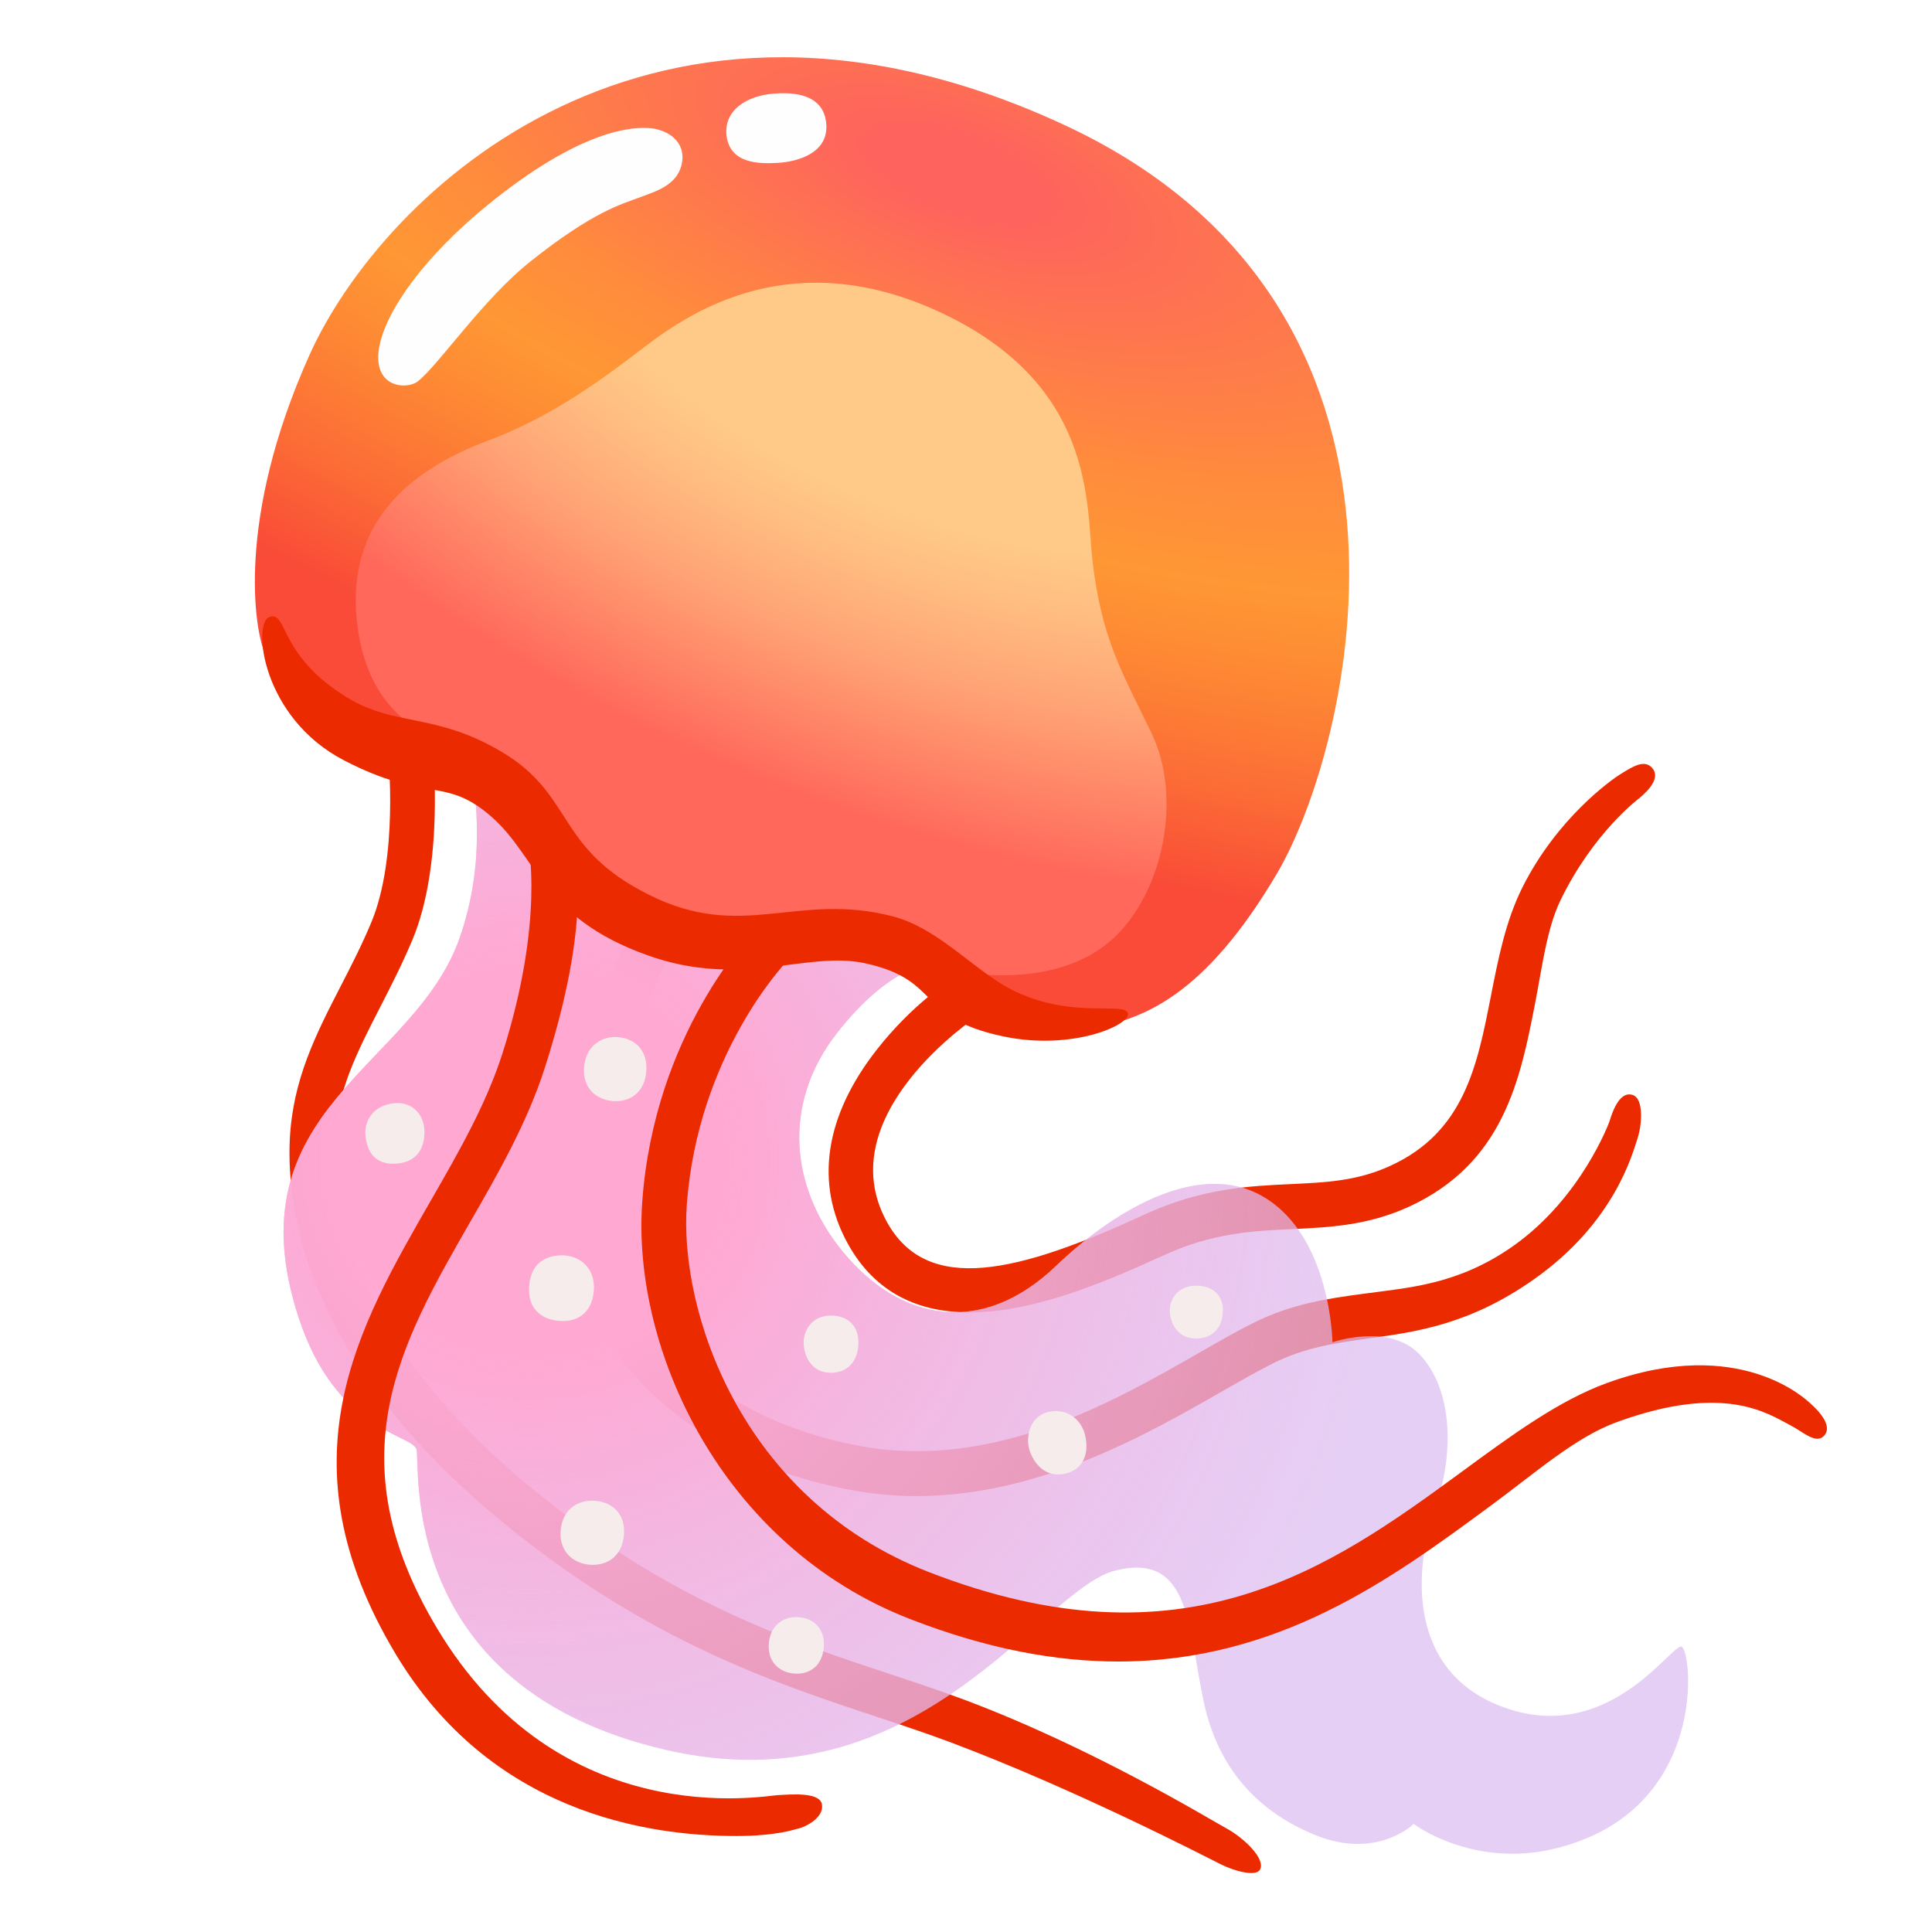
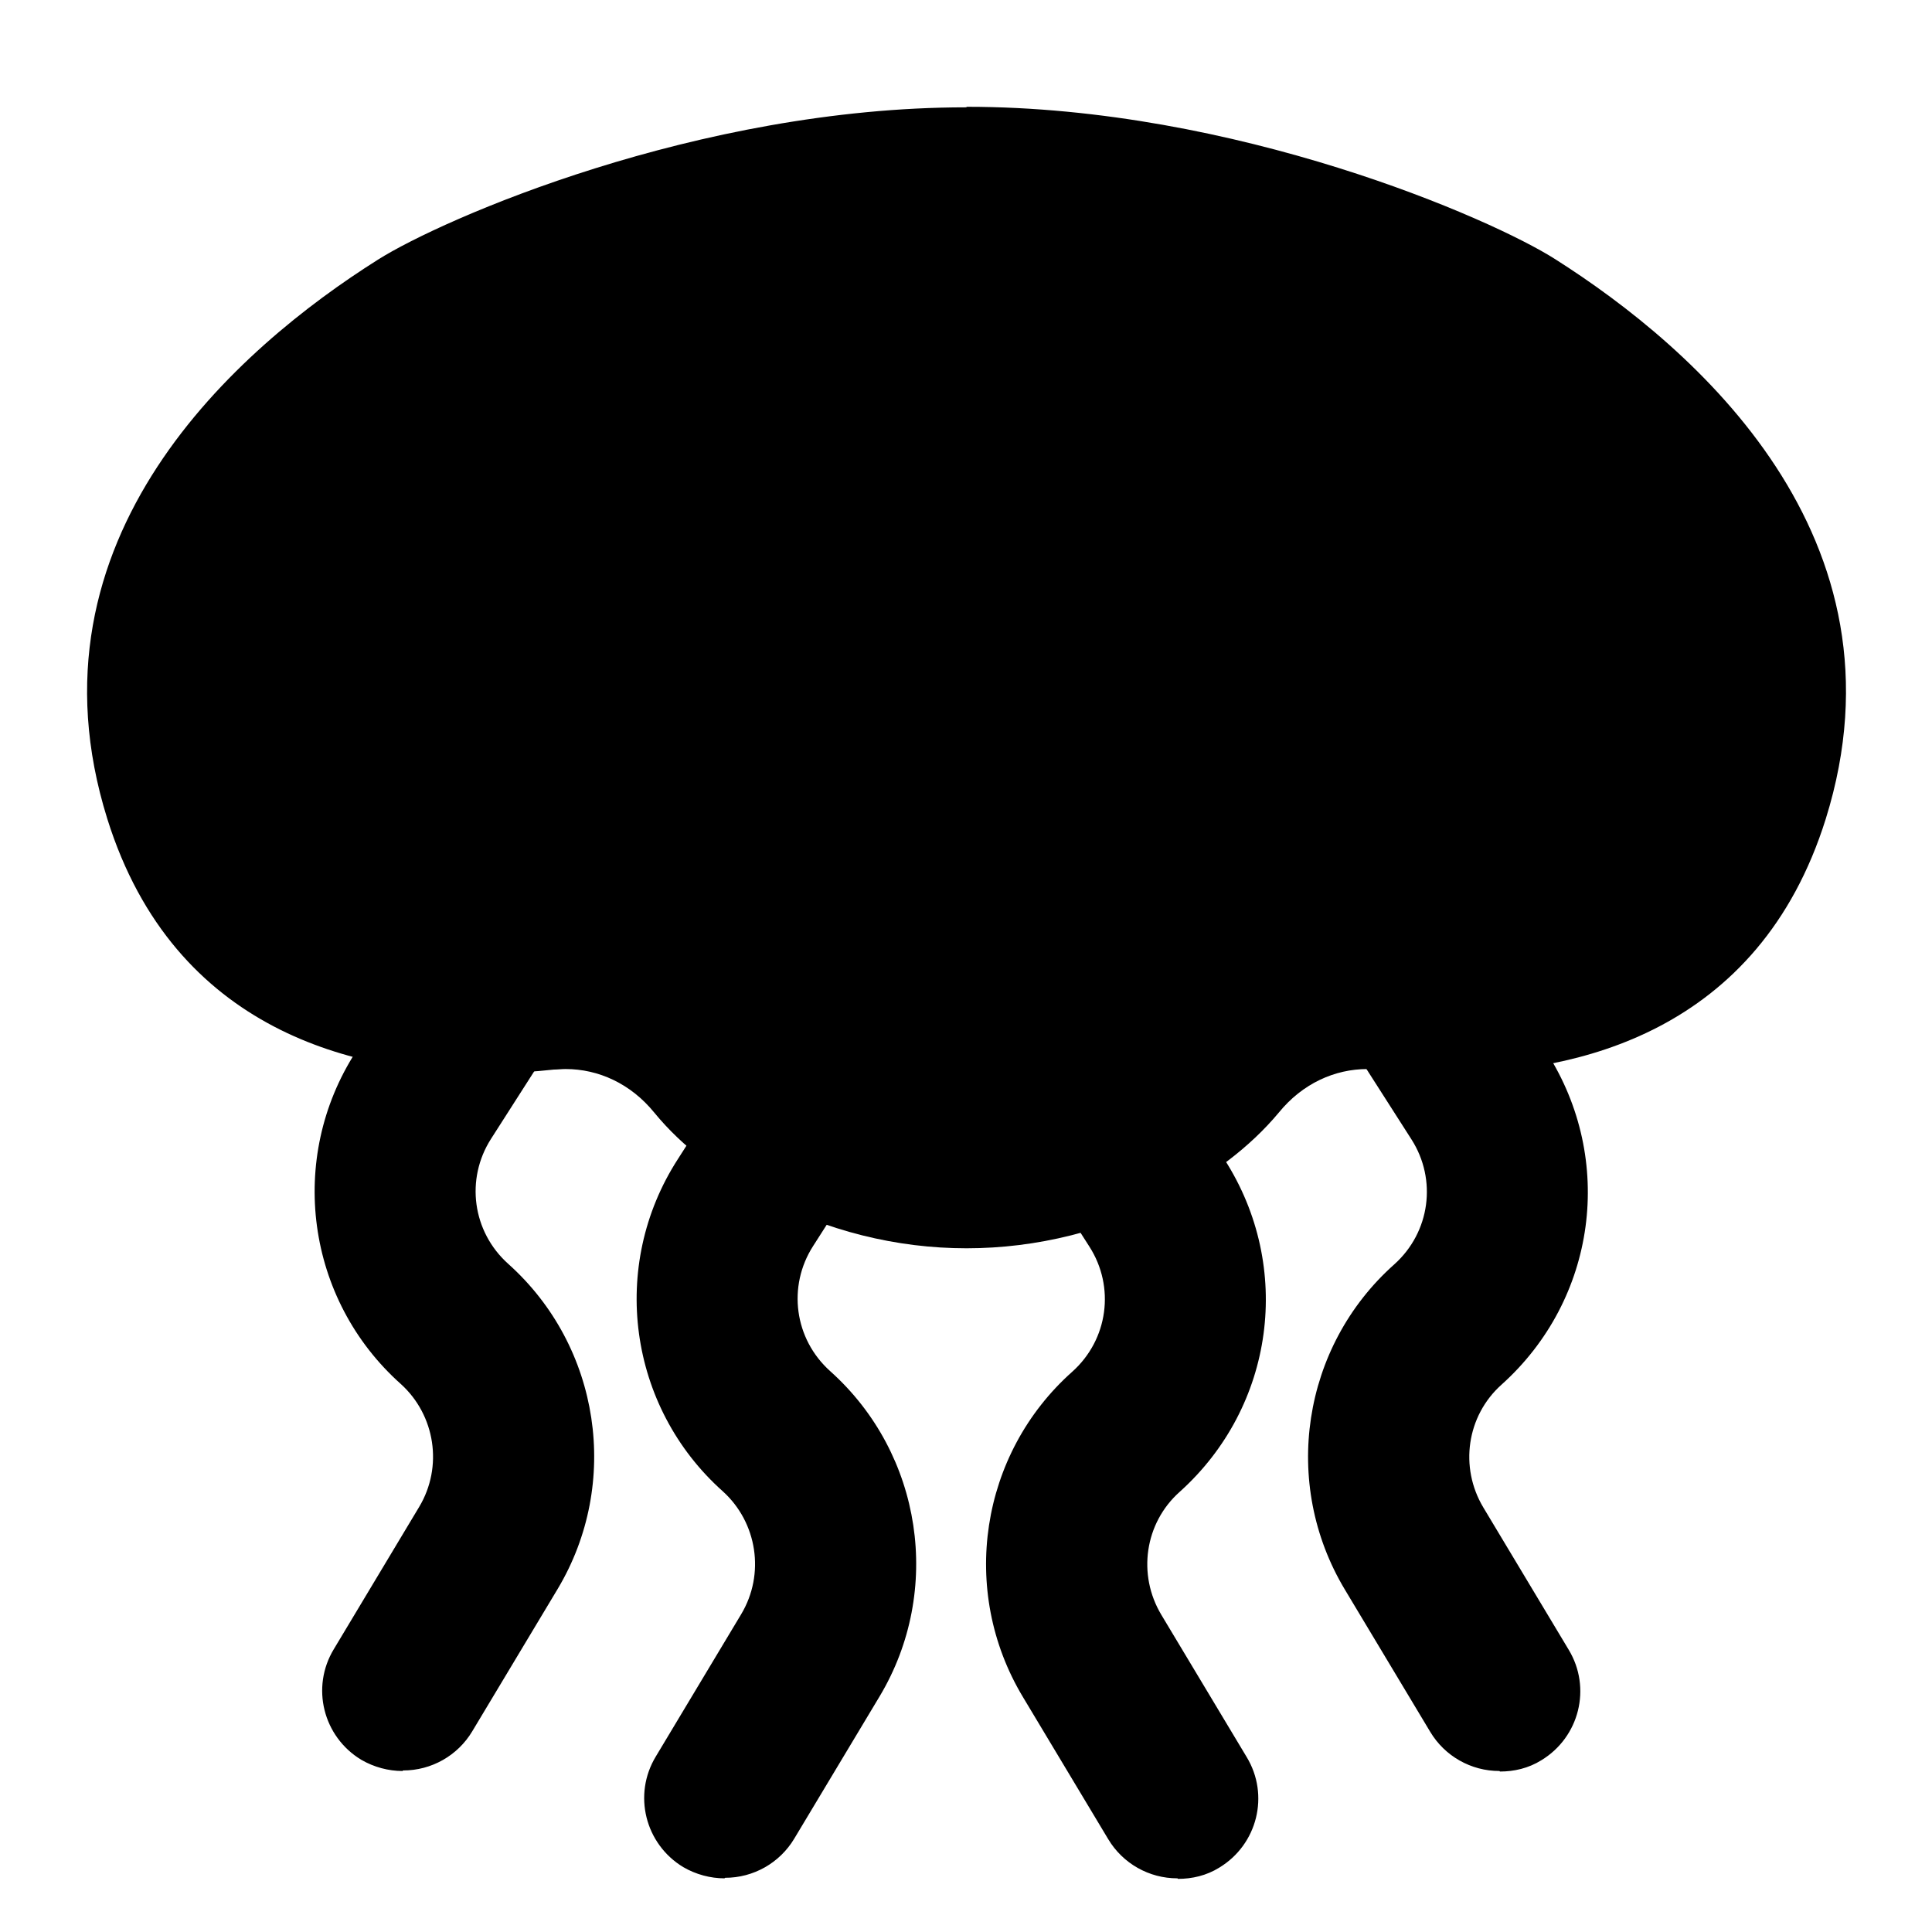
- <svg xmlns="http://www.w3.org/2000/svg" xml:space="preserve" style="enable-background:new 0 0 128 128" viewBox="0 0 128 128">
-   <path d="M64.24 86.95c-3.23 0-6.21-1.16-8.09-4.59-2.17-3.97-1.51-8.39 1.91-12.78 2.44-3.12 4.89-4.62 5.02-4.7.68-.45 1.6-.27 2.05.41.45.68.27 1.6-.41 2.06-.1.07-9.83 6.54-5.97 13.59 2.69 4.91 8.77 3.36 17.07-.47 3.79-1.75 6.93-1.89 9.69-2.02 2.35-.11 4.38-.2 6.58-1.2 4.92-2.24 5.78-6.63 6.69-11.28.48-2.44.97-4.95 2.08-7.17 2.28-4.56 5.85-7.11 6.5-7.51.76-.47 1.59-1.03 2.12-.39.52.63-.23 1.45-.86 1.97-.04.03-3.07 2.29-5.25 6.81-.9 1.87-1.22 4.52-1.68 6.87-.97 4.94-2.06 10.53-8.37 13.41-2.72 1.24-5.24 1.35-7.67 1.47-2.61.12-5.32.24-8.58 1.75-3.13 1.41-8.23 3.77-12.83 3.77zM80.87 123.51c-.94-.47-9.7-5.01-18.01-8.12-1.53-.57-3.12-1.1-4.81-1.66-6.76-2.24-15.18-5.02-24.76-12.89C20.49 90.33 18.97 80.45 19.2 75.5c.19-3.98 1.74-6.99 3.38-10.18.69-1.34 1.4-2.72 2.02-4.21 1.8-4.31 1.13-11.01 1.12-11.08-.08-.81.51-1.54 1.32-1.63.82-.08 1.54.51 1.63 1.32.03.3.75 7.52-1.34 12.53-.67 1.6-1.41 3.04-2.12 4.43-1.55 3.02-2.9 5.63-3.05 8.96-.16 3.54.77 12.86 13.01 22.91 9.16 7.52 16.95 10.1 23.82 12.37 1.72.57 3.34 1.11 4.92 1.7 8.55 3.21 16.26 7.93 17.37 8.53 1.12.61 2.61 2.02 2.19 2.73-.28.46-1.66.1-2.6-.37z" style="fill:#eb2a00" />
-   <path d="M60.72 99.12c-1.32 0-2.66-.11-4.03-.35-13.12-2.28-21.1-12.07-19.41-23.8 1.77-12.24 10.22-21.55 10.58-21.94.55-.6 1.49-.64 2.09-.09.6.55.64 1.49.09 2.09-.08.09-8.2 9.05-9.83 20.35-1.7 11.8 7.3 18.77 16.98 20.46 8.75 1.52 16.58-2.96 22.3-6.24 1.27-.73 2.46-1.41 3.52-1.94 2.6-1.3 4.99-1.63 7.29-1.94 3.06-.42 6.28-.59 9.94-3.16 4.53-3.19 6.37-8.2 6.39-8.26.26-.88.75-2.01 1.53-1.76.78.25.6 2.04.35 2.82-.36 1.09-1.53 5.63-6.9 9.41-4.25 2.99-7.79 3.47-10.91 3.9-2.16.3-4.21.58-6.37 1.66-.98.49-2.15 1.16-3.38 1.86-4.95 2.84-12.1 6.93-20.23 6.93z" style="fill:#eb2a00" />
-   <radialGradient id="a" cx="35.145" cy="76.898" r="73.7" gradientUnits="userSpaceOnUse">
-     <stop offset=".122" style="stop-color:#ffa8d2" />
-     <stop offset=".365" style="stop-color:#f1b0df" />
-     <stop offset=".781" style="stop-color:#dcbbf1" />
-   </radialGradient>
-   <path d="M31.36 51.11c.04 1.61.89 5.84-.89 10.98-2.99 8.67-15.23 11.34-10.68 25.22 2.48 7.57 7.5 7.7 7.8 8.71.3 1.01-1.4 15.76 16.51 19.91 16.83 3.9 24.84-10.62 29.76-11.87 5.07-1.29 4.83 3.83 5.91 8.78.91 4.15 3.36 7.08 7.3 8.71 4.15 1.72 6.59-.71 6.59-.71s3.92 2.98 9.42 1.62c10.23-2.53 9.02-13.27 8.31-13.37-.71-.1-4.94 6.66-11.96 3.95-6.18-2.38-5.78-9.02-4.36-13.07 1.42-4.05 1.01-8.11-1.01-10.23-2.03-2.13-5.78-.81-5.78-.81s-.1-6.99-4.56-9.63c-4.46-2.63-10.31 1.26-13.76 4.57-4.86 4.66-10.25 3.74-14.1-.92-3.47-4.2-4.1-9.76-.42-14.49 3.52-4.52 6.3-4.66 6.3-4.66s-3.04-1.32-5.17-1.62c-2.13-.3-9.07 2.32-13.98-.71-7.33-4.52-7.82-9.46-11.23-10.36z" style="opacity:.7;fill:url(#a)" />
-   <radialGradient id="b" cx="35.145" cy="76.898" r="73.7" gradientUnits="userSpaceOnUse">
-     <stop offset=".175" style="stop-color:#ffa8d2" />
-     <stop offset=".454" style="stop-color:#edb2e2;stop-opacity:.539" />
-     <stop offset=".781" style="stop-color:#dcbbf1;stop-opacity:0" />
-   </radialGradient>
-   <path d="M31.36 51.11c.04 1.61.89 5.84-.89 10.98-2.99 8.67-15.23 11.34-10.68 25.22 2.48 7.57 7.5 7.7 7.8 8.71.3 1.01-1.4 15.76 16.51 19.91 16.83 3.9 24.84-10.62 29.76-11.87 5.07-1.29 4.83 3.83 5.91 8.78.91 4.15 3.36 7.08 7.3 8.71 4.15 1.72 6.59-.71 6.59-.71s3.92 2.98 9.42 1.62c10.23-2.53 9.02-13.27 8.31-13.37-.71-.1-4.94 6.66-11.96 3.95-6.18-2.38-5.78-9.02-4.36-13.07 1.42-4.05 1.01-8.11-1.01-10.23-2.03-2.13-5.78-.81-5.78-.81s-.1-6.99-4.56-9.63c-4.46-2.63-10.31 1.26-13.76 4.57-4.86 4.66-10.25 3.74-14.1-.92-3.47-4.2-4.1-9.76-.42-14.49 3.52-4.52 6.3-4.66 6.3-4.66s-3.04-1.32-5.17-1.62c-2.13-.3-9.07 2.32-13.98-.71-7.33-4.52-7.82-9.46-11.23-10.36z" style="fill:url(#b)" />
-   <radialGradient id="c" cx="63.633" cy="11.517" r="50.225" gradientTransform="matrix(-.3376 .9413 -2.3779 -.8529 112.503 -38.557)" gradientUnits="userSpaceOnUse">
-     <stop offset=".048" style="stop-color:#fe635d" />
-     <stop offset=".128" style="stop-color:#fe7053" />
-     <stop offset=".326" style="stop-color:#ff8c3c" />
-     <stop offset=".44" style="stop-color:#ff9734" />
-     <stop offset=".527" style="stop-color:#fe8b34" />
-     <stop offset=".683" style="stop-color:#fc6d36" />
-     <stop offset=".825" style="stop-color:#f94b37" />
-   </radialGradient>
-   <path d="M17.57 43.34c-.72-1.59-1.94-8.95 2.92-19.79S43.25-4.44 70.6 8.32c26.1 12.18 18.95 41.2 13.97 49.61-4.66 7.86-8.82 9.84-12.89 10.23-2.69.25-10.03-5.47-13.17-5.67-3.14-.2-11.75 1.22-15.91-1.01-4.15-2.23-9.63-9.73-11.45-10.44s-10.74-1.42-13.58-7.7z" style="fill:url(#c)" />
-   <path d="M40.9 68.71c-1.22-.07-2.14.75-2.21 2.07-.07 1.32.82 2.1 1.96 2.17 1.14.07 2.07-.61 2.17-1.99.1-1.36-.75-2.18-1.92-2.25zM37.08 83.17c-1.39.07-2.05.99-2.03 2.36.02 1.37 1.08 2.03 2.34 1.99 1.26-.04 1.96-.95 1.96-2.25s-.97-2.16-2.27-2.1zM26.12 73.09c-1.36.13-2 1.14-1.91 2.13.1.99.54 1.91 1.91 1.88 1.14-.03 1.93-.63 2-1.94.07-1.18-.69-2.19-2-2.07zM55.02 87.16c-1.27.01-1.85 1.06-1.77 1.97.09.91.63 1.81 1.77 1.82 1.06.01 1.79-.67 1.85-1.88.06-1.09-.57-1.92-1.85-1.91zM39.38 99.43c-1.25-.07-2.17.72-2.24 2.04-.07 1.32.82 2.13 1.98 2.2 1.16.07 2.11-.61 2.22-1.99.11-1.36-.76-2.18-1.96-2.25zM52.88 107.14c-1.08-.07-1.89.66-1.95 1.82-.06 1.16.72 1.86 1.73 1.92 1.01.06 1.82-.53 1.92-1.76.09-1.19-.66-1.92-1.7-1.98zM69.36 93.57c-1.14.31-1.47 1.71-1.11 2.64s1.14 1.7 2.34 1.42c1.09-.25 1.6-1.22 1.31-2.5-.25-1.16-1.31-1.9-2.54-1.56zM79.22 85.18c-1.23.01-1.8.98-1.71 1.82.09.84.61 1.67 1.71 1.68 1.03.01 1.74-.62 1.8-1.74.06-1-.55-1.77-1.8-1.76z" style="fill:#f5eceb" />
-   <radialGradient id="d" cx="63.578" cy="17.584" r="45.029" gradientTransform="matrix(-.3794 .9252 -1.6774 -.6878 117.193 -29.147)" gradientUnits="userSpaceOnUse">
-     <stop offset=".362" style="stop-color:#ffca87" />
-     <stop offset=".443" style="stop-color:#ffbf82" />
-     <stop offset=".587" style="stop-color:#ffa274" />
-     <stop offset=".775" style="stop-color:#ff725f" />
-     <stop offset=".812" style="stop-color:#ff685a" />
-   </radialGradient>
-   <path d="M29.42 48.91c-1.11-.1-5.18-1.61-5.79-7.89s3.31-9.79 8.63-11.8c3.95-1.49 6.93-3.53 10.49-6.27 3.28-2.52 9.84-6.6 19.19-2.42 10.71 4.79 10.01 12.97 10.44 16.62.61 5.17 1.88 7.22 3.91 11.42 2.06 4.27.78 10.55-2.53 13.6-3.95 3.65-10.9 2.33-12.02 1.62-1.11-.71-3.45-1.42-5.17-1.62-1.72-.2-11.35 1.11-13.98-.71-2.63-1.82-8.21-7.9-9.32-8.71-1.11-.8-3.85-3.84-3.85-3.84z" style="fill:url(#d)" />
-   <path d="M33.2 49.79c-4.37-2.58-7.01-1.63-10.19-3.57-4.62-2.82-3.94-5.8-5.17-5.34-1.12.43-.5 6.67 4.96 9.5s6.68 1.03 9.76 3.73 3.31 6.67 10.34 9.18c6.23 2.23 10.54-.32 14.42.53 5.12 1.12 3.31 3.63 9.18 4.85 4.57.96 8.47-.79 8.22-1.55-.25-.75-3.57.37-7.37-1.39-2.69-1.25-5.03-4.19-8.21-5.02-6.35-1.65-9.95 1.7-16.17-1.44-6.23-3.12-4.87-6.59-9.77-9.48z" style="fill:#eb2a00" />
-   <path d="M48.14 9.02c.25 1.89 2.29 1.83 3.39 1.77 1.3-.07 3.46-.65 3.2-2.71-.19-1.5-1.5-2.03-3.44-1.88-1.8.13-3.37 1.1-3.15 2.82zM32.14 13.72c6.31-5.19 9.82-5.35 11.01-5.22 1.1.12 2.32.89 2.02 2.35s-1.78 1.84-2.88 2.26c-1.1.42-2.97.89-7.12 4.19-3.18 2.52-6.09 6.86-7.48 7.96-.75.59-3 .42-2.58-2.17s3.2-6.22 7.03-9.37z" style="fill:#fffefe" />
-   <path d="M48.79 121.64c-5.86 0-16.27-1.52-22.59-12.08-7.66-12.8-2.47-21.64 2.35-30.03 1.88-3.27 3.65-6.36 4.73-9.71 2.85-8.92 1.7-14.02 1.69-14.07-.19-.79.3-1.59 1.09-1.79.79-.19 1.82 1.13 1.92 1.94.13 1.04 1.26 5.02-1.88 14.83-1.17 3.65-3.1 7.02-4.98 10.28-4.59 8-8.93 15.56-2.17 26.86 8.15 13.63 21.63 11.11 22.6 11.06.82-.04 2.73-.22 2.9.59.17.8-.89 1.49-1.69 1.66-.05 0-1.28.46-3.97.46z" style="fill:#eb2a00" />
-   <path d="M74.08 110.08c-4.1 0-8.66-.82-13.8-2.82-12.45-4.84-18.43-17.85-17.73-27.63.8-11.16 7.22-17.77 7.49-18.05a1.485 1.485 0 1 1 2.11 2.09c-.1.1-5.93 6.19-6.65 16.18-.5 6.96 3.54 19.44 16.03 24.3 16.95 6.59 26.62-.26 35.3-6.63 3.31-2.43 6.44-4.73 9.63-5.89 8.83-3.21 13.25 1.15 13.47 1.34.62.54 1.48 1.51.94 2.13-.54.62-1.37-.21-2.25-.67-1.49-.77-4.36-2.81-11.48-.22-2.79 1.01-5.43 3.39-8.57 5.69-6.36 4.68-13.86 10.18-24.49 10.18z" style="fill:#eb2a00" />
+ <svg xmlns="http://www.w3.org/2000/svg" viewBox="0 0 36 36">
+   <path d="M13.5 35c-.26 0-.53-.07-.77-.21-.71-.43-.94-1.35-.51-2.06l1.59-2.65c.45-.75.3-1.71-.34-2.29a4.804 4.804 0 0 1-.84-6.19l2.2-3.44c.45-.7 1.37-.9 2.07-.45.7.45.9 1.37.45 2.07l-2.2 3.44c-.48.75-.35 1.73.32 2.33 1.72 1.54 2.1 4.09.92 6.06l-1.59 2.65a1.5 1.5 0 0 1-1.29.73Zm-6-2c-.26 0-.53-.07-.77-.21-.71-.43-.94-1.35-.51-2.06l1.59-2.65c.45-.75.3-1.71-.34-2.29a4.804 4.804 0 0 1-.84-6.19l2.2-3.44c.45-.7 1.37-.9 2.07-.45.7.45.9 1.38.45 2.07l-2.2 3.44c-.48.75-.35 1.73.32 2.33 1.72 1.54 2.1 4.09.92 6.06L8.8 32.26a1.5 1.5 0 0 1-1.29.73Zm14.44 2a1.5 1.5 0 0 1-1.29-.73l-1.59-2.65c-1.19-1.98-.8-4.53.92-6.06.67-.6.8-1.58.32-2.33l-2.2-3.44a1.499 1.499 0 0 1 2.52-1.62l2.2 3.44c1.28 2 .93 4.6-.84 6.19-.65.58-.79 1.54-.34 2.29l1.59 2.65c.43.71.2 1.63-.51 2.06-.24.15-.51.21-.77.21Zm6-2a1.5 1.5 0 0 1-1.29-.73l-1.59-2.65c-1.19-1.98-.8-4.53.92-6.06.67-.6.8-1.58.32-2.33l-2.2-3.44a1.499 1.499 0 0 1 2.52-1.62l2.2 3.44c1.28 2 .93 4.6-.84 6.19-.65.58-.79 1.54-.34 2.29l1.59 2.65c.43.71.2 1.63-.51 2.06-.24.15-.51.21-.77.21Z" class="cls-3" />
+   <path d="M18 22.27c-1.17 0-2.3-.29-3.36-.85-.71-.38-1.28-.82-1.68-1.31-.61-.75-1.5-1.17-2.42-1.17-.11 0-.21 0-.32.02-.33.04-.72.06-1.15.06-3.21 0-5.26-1.36-6.1-4.04C1.6 10.6 4.73 7.51 7.59 5.7c1.13-.72 5.7-2.68 10.42-2.68S27.3 4.99 28.43 5.7c2.87 1.82 6 4.9 4.62 9.28-.84 2.68-2.89 4.04-6.1 4.04-.43 0-.82-.03-1.15-.06-.11-.01-.21-.02-.32-.02-.92 0-1.81.43-2.42 1.17-.41.5-.97.94-1.68 1.32-1.06.57-2.2.85-3.36.85Z" class="cls-3" />
+   <path d="M18 4c4.44 0 8.86 1.88 9.89 2.53 2.57 1.63 5.39 4.36 4.21 8.14-.26.83-1.05 3.34-5.15 3.34-.34 0-.7-.02-1.05-.06-.14-.02-.28-.02-.43-.02-1.23 0-2.39.56-3.19 1.54-.32.39-.79.75-1.38 1.07-.92.49-1.89.74-2.9.74s-1.98-.25-2.9-.74c-.59-.32-1.06-.67-1.38-1.07-.8-.98-1.97-1.54-3.19-1.54-.14 0-.28 0-.43.02-.35.04-.7.06-1.05.06-4.1 0-4.89-2.51-5.15-3.34-1.18-3.78 1.63-6.51 4.21-8.14C9.13 5.88 13.55 4 18 4m0-2C13 2 8.24 4.08 7.04 4.84 4.44 6.48.36 10.02 2 15.26 3.25 19.25 6.67 20 9.06 20c.47 0 .89-.03 1.26-.07.07 0 .14-.01.22-.01.61 0 1.21.27 1.65.81.54.66 1.25 1.17 1.99 1.56 1.22.65 2.53.97 3.83.97s2.62-.32 3.83-.97c.73-.39 1.44-.9 1.99-1.56.44-.54 1.04-.81 1.65-.81.07 0 .14 0 .22.01.36.04.79.07 1.26.07 2.39 0 5.81-.75 7.06-4.74 1.64-5.25-2.44-8.78-5.04-10.43-1.19-.76-5.96-2.84-10.96-2.84Z" class="cls-2" />
+   <path d="M8.12 12.67c-.57 1.67-.98 2.83-1.99 2.49s-1.36-1.97-.79-3.64 1.84-2.75 2.84-2.41.5 1.89-.06 3.57Z" class="cls-1" />
+   <path d="M23.12 6.98c-.61-.48-1.76-1.72-5.12-1.72s-4.51 1.25-5.12 1.72c-.78.61-.86 1.53-.19 2.06.67.53 1.85.46 2.62-.15.11-.08.24-.21.39-.35-.11.37-.18.7-.18.9 0 .86 1.11 1.56 2.48 1.56s2.48-.7 2.48-1.56c0-.21-.06-.53-.18-.9.15.15.28.27.39.35.78.61 1.95.68 2.62.15.67-.53.59-1.45-.19-2.06" class="cls-2" />
+   <ellipse cx="10" cy="7.5" class="cls-1" rx="1.5" ry="1" transform="rotate(-42.63 9.993 7.502)" />
+   <path d="M30.24 15.68c-.77 1.03-1.9 1.49-2.52 1.03s-.5-1.68.28-2.71 1.9-1.49 2.52-1.03.5 1.67-.27 2.71Z" class="cls-1" />
</svg>
